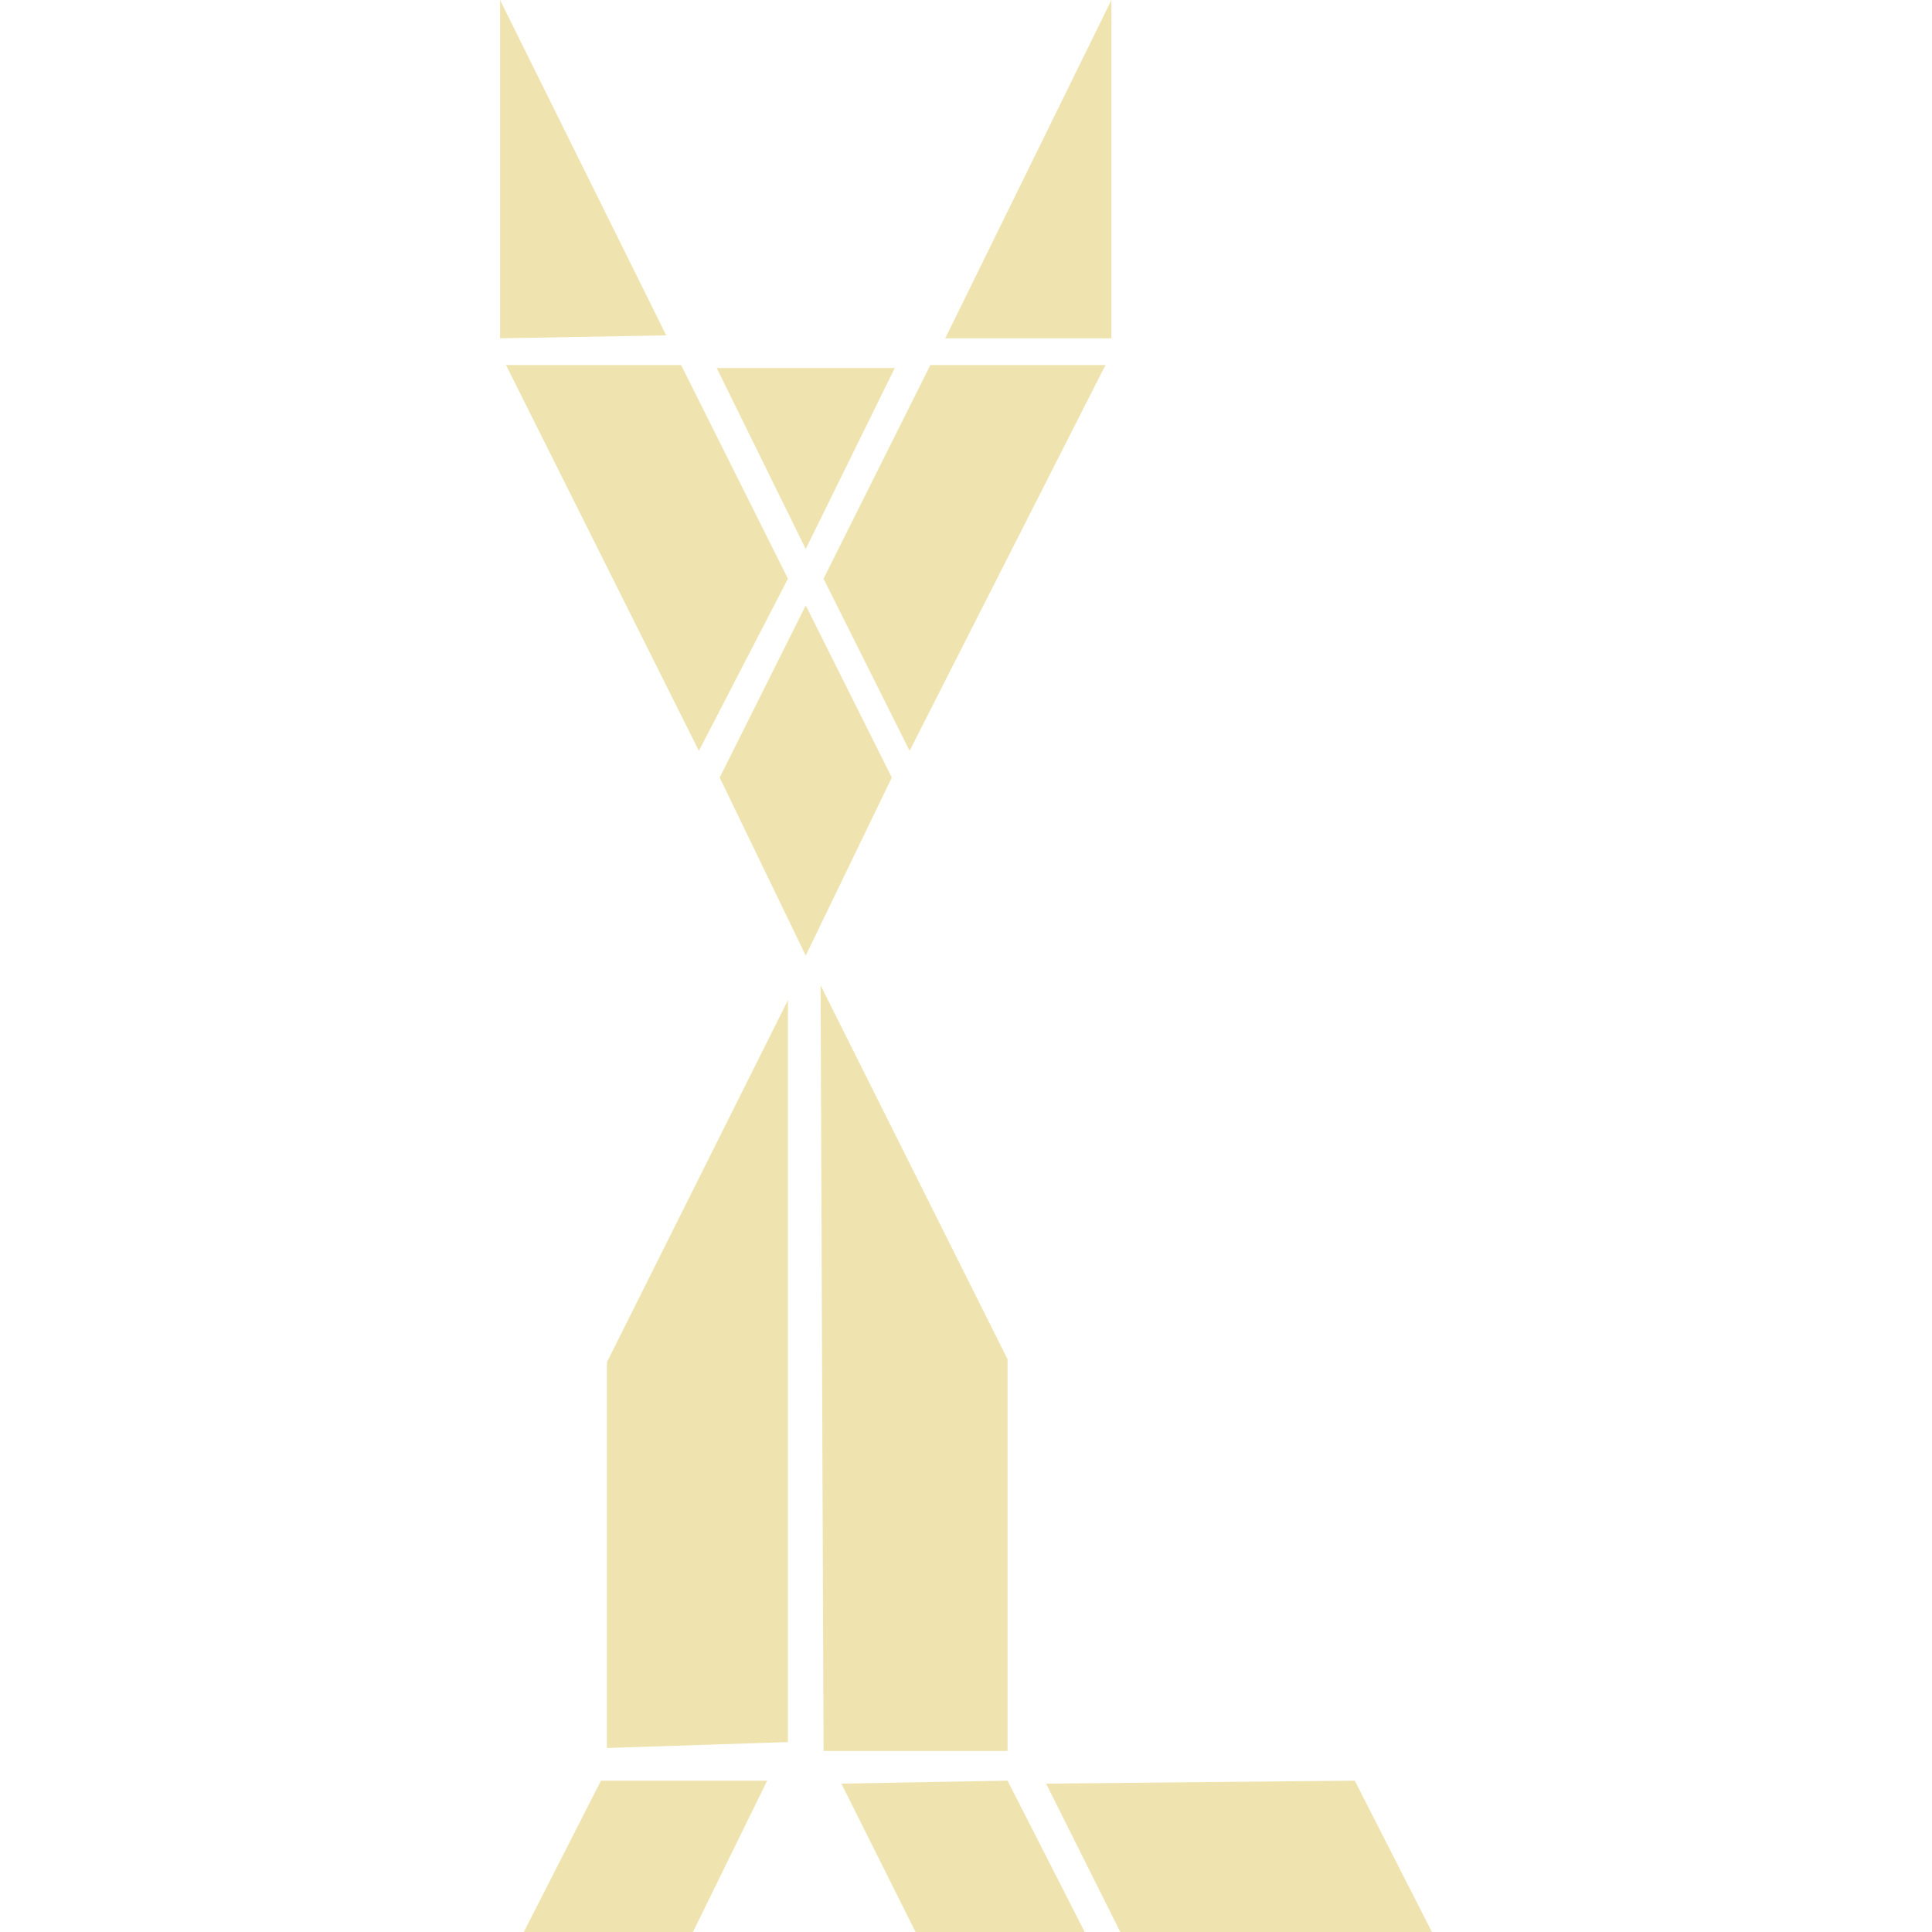
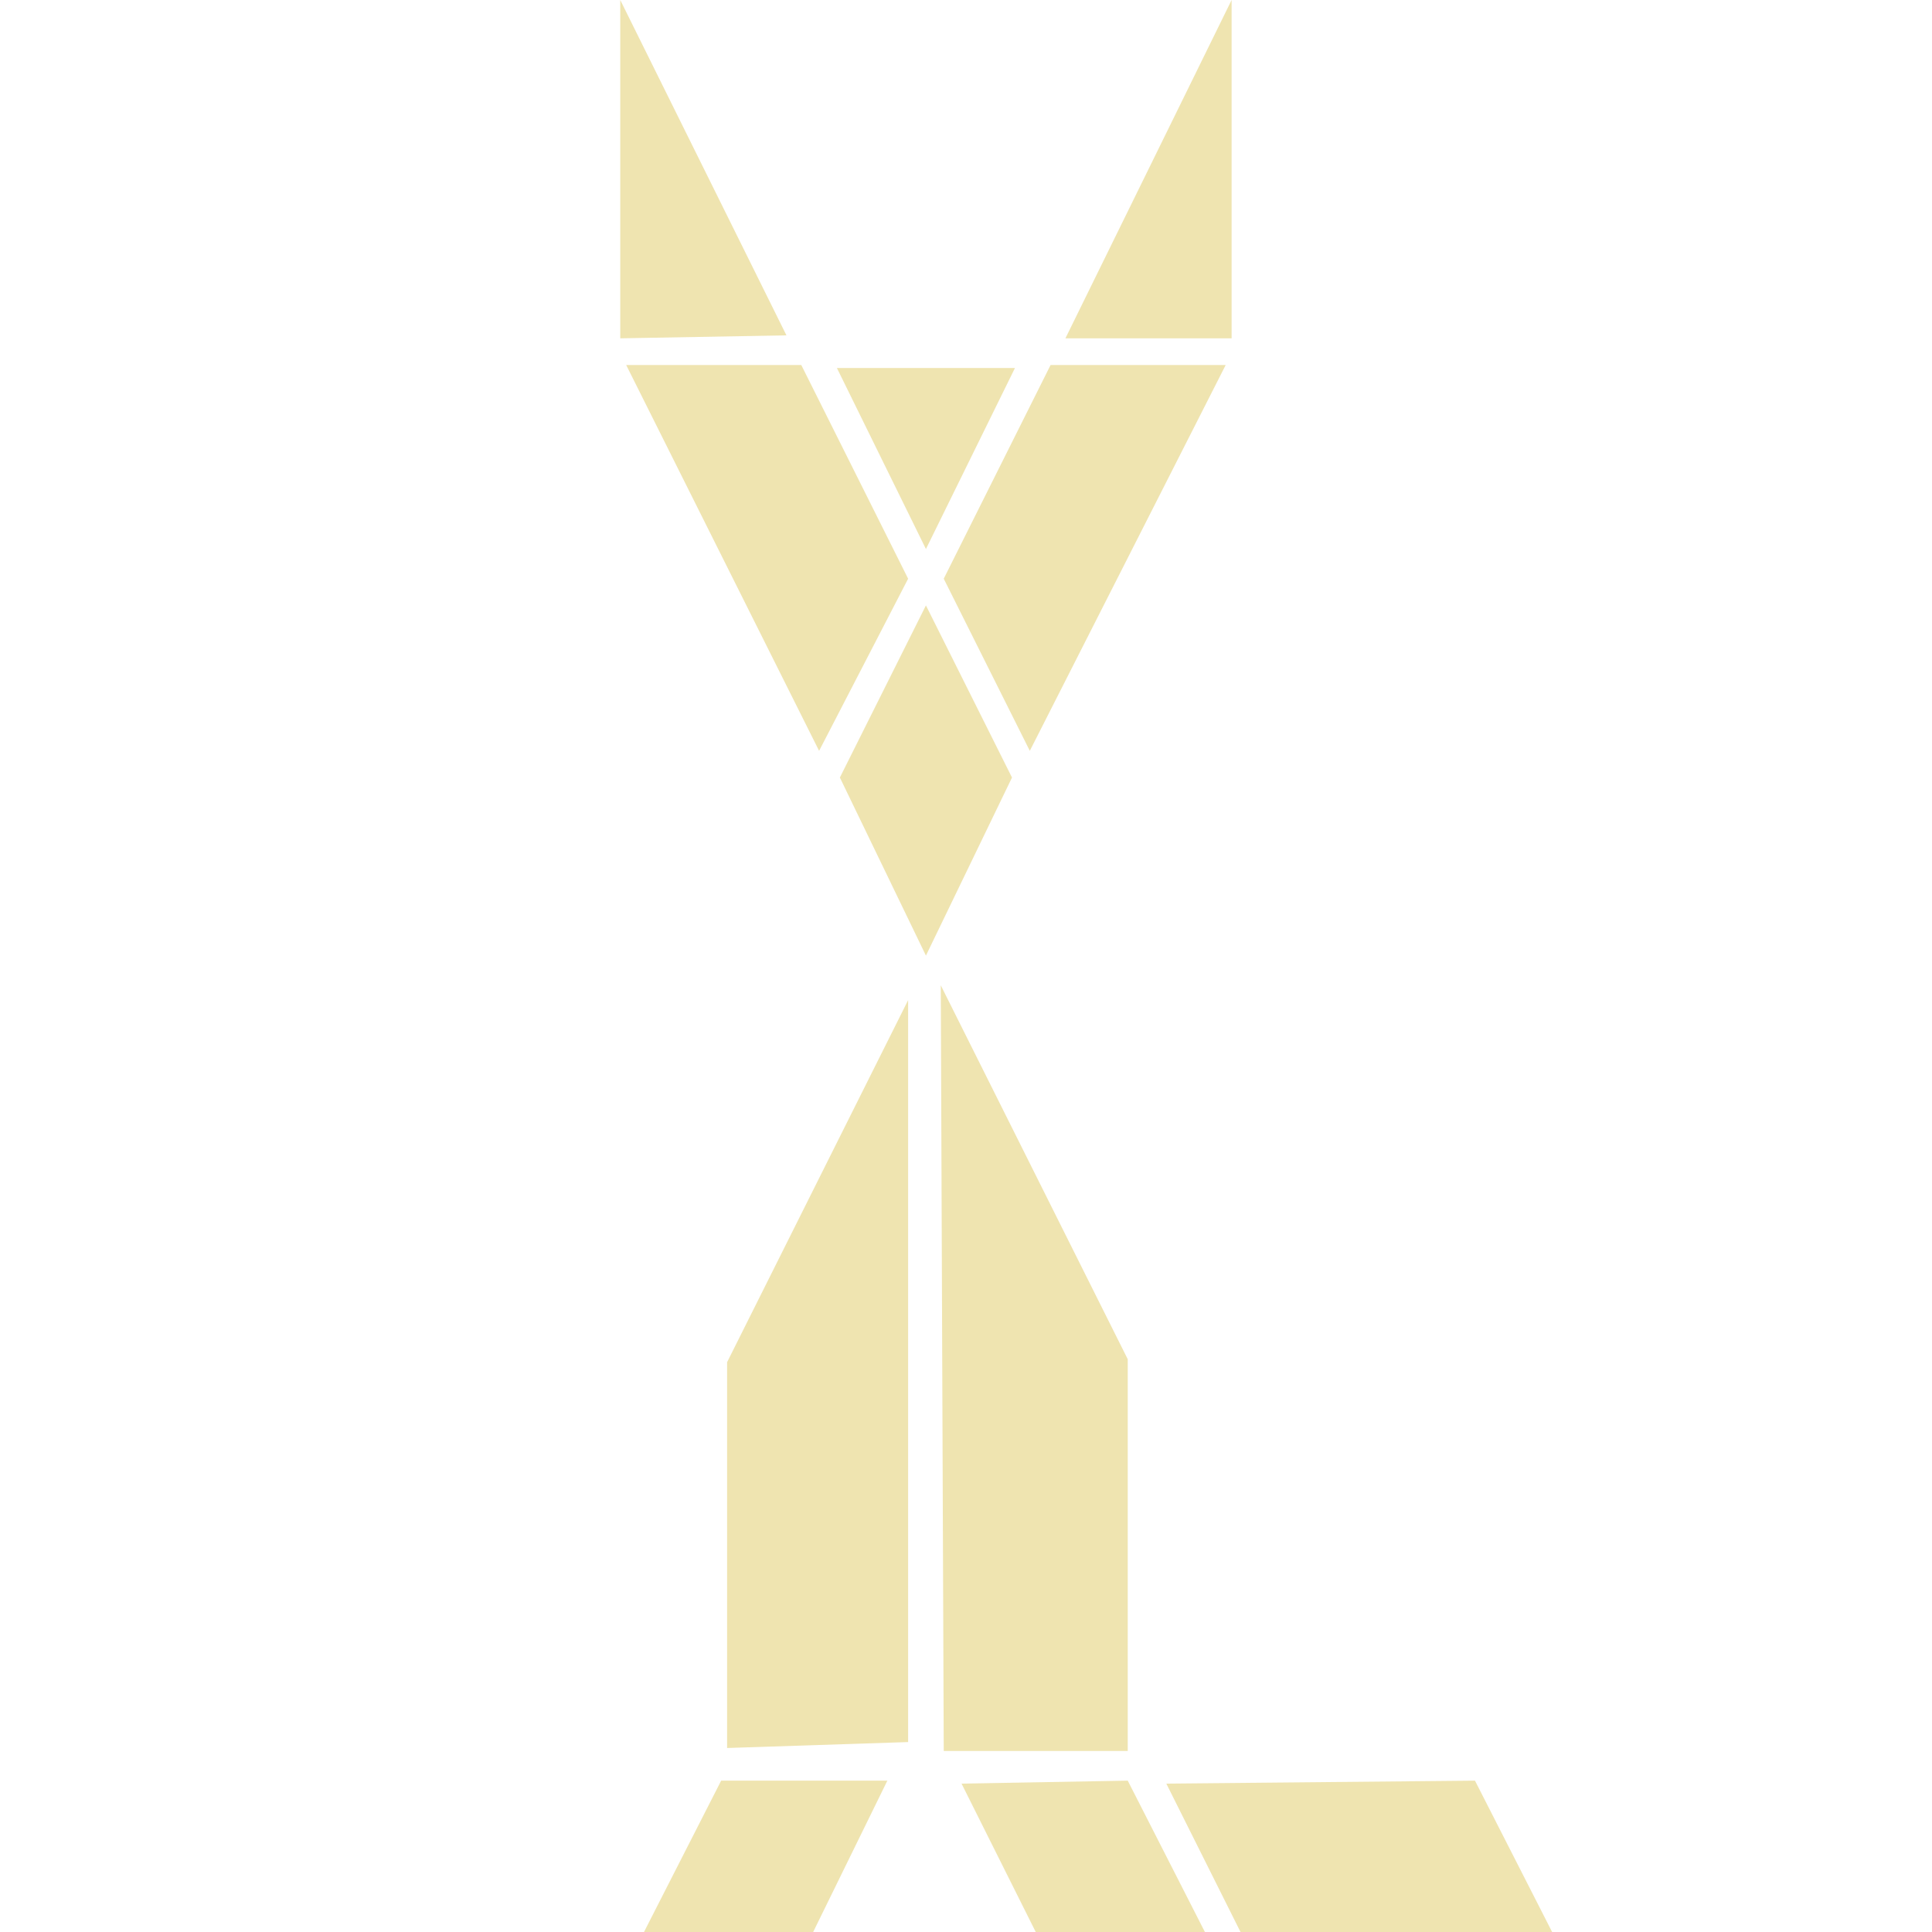
- <svg xmlns="http://www.w3.org/2000/svg" viewBox="118.5 80 651 651">
+ <svg xmlns="http://www.w3.org/2000/svg" viewBox="78 80 651 651">
  <polygon class="logo-piece logo-piece--spike-left" fill="#efe4b0" points="287,194 287,80 343,193" />
  <polygon class="logo-piece logo-piece--spike-right" fill="#efe4b0" points="437,194 493,80 493,194" />
  <polygon class="logo-piece logo-piece--cap" fill="#efe4b0" points="360,204 420,204 390,265" />
  <polygon class="logo-piece logo-piece--arm-left" fill="#efe4b0" points="354,333 289,203 348,203 384,275" />
  <polygon class="logo-piece logo-piece--arm-right" fill="#efe4b0" points="425,333 396,275 432,203 491,203" />
  <polygon class="logo-piece logo-piece--diamond" fill="#efe4b0" points="361,342 390,284 419,342 390,402" />
  <polygon class="logo-piece logo-piece--leg-left" fill="#efe4b0" points="323,539 384,417 384,667 323,669" />
  <polygon class="logo-piece logo-piece--leg-right" fill="#efe4b0" points="395,412 458,538 458,670 396,670" />
  <polygon class="logo-piece logo-piece--foot-green" fill="#efe4b0" points="321,680 377,680 352,731 295,731" />
  <polygon class="logo-piece logo-piece--foot-orange" fill="#efe4b0" points="484,731 427,731 402,681 458,680" />
  <polygon class="logo-piece logo-piece--foot-cream" fill="#efe4b0" points="601,731 496,731 471,681 575,680" />
</svg>
